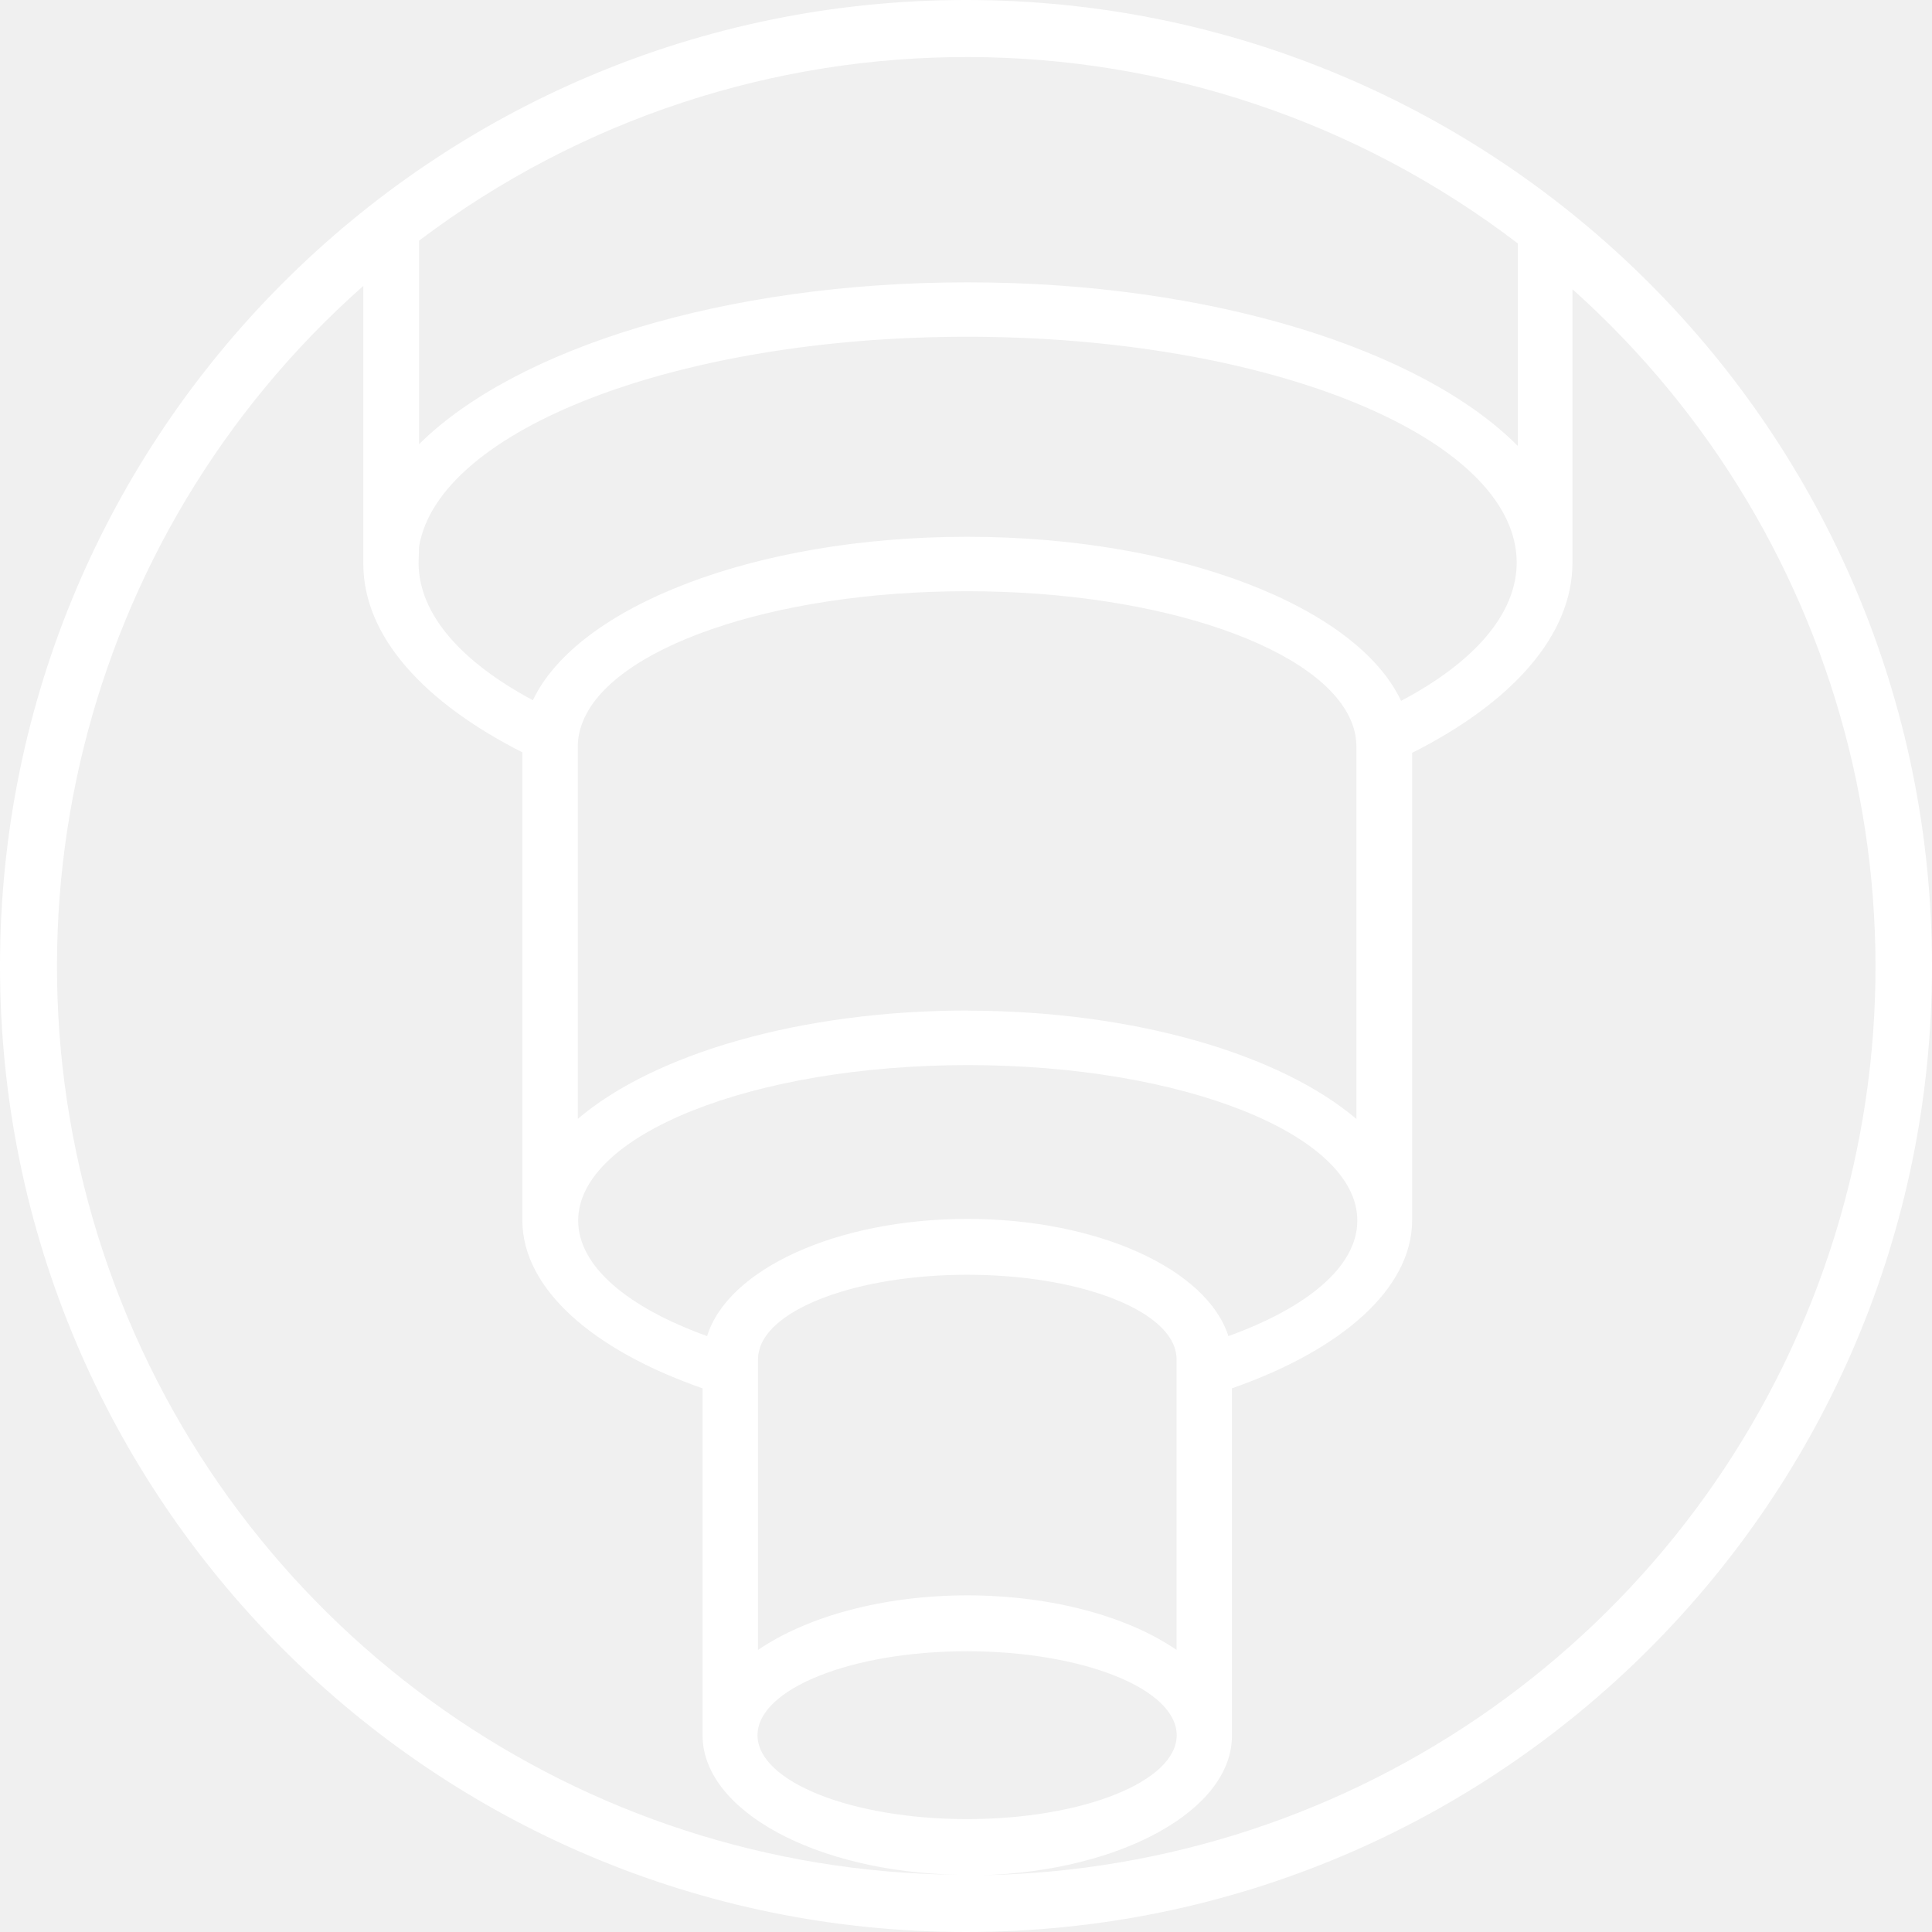
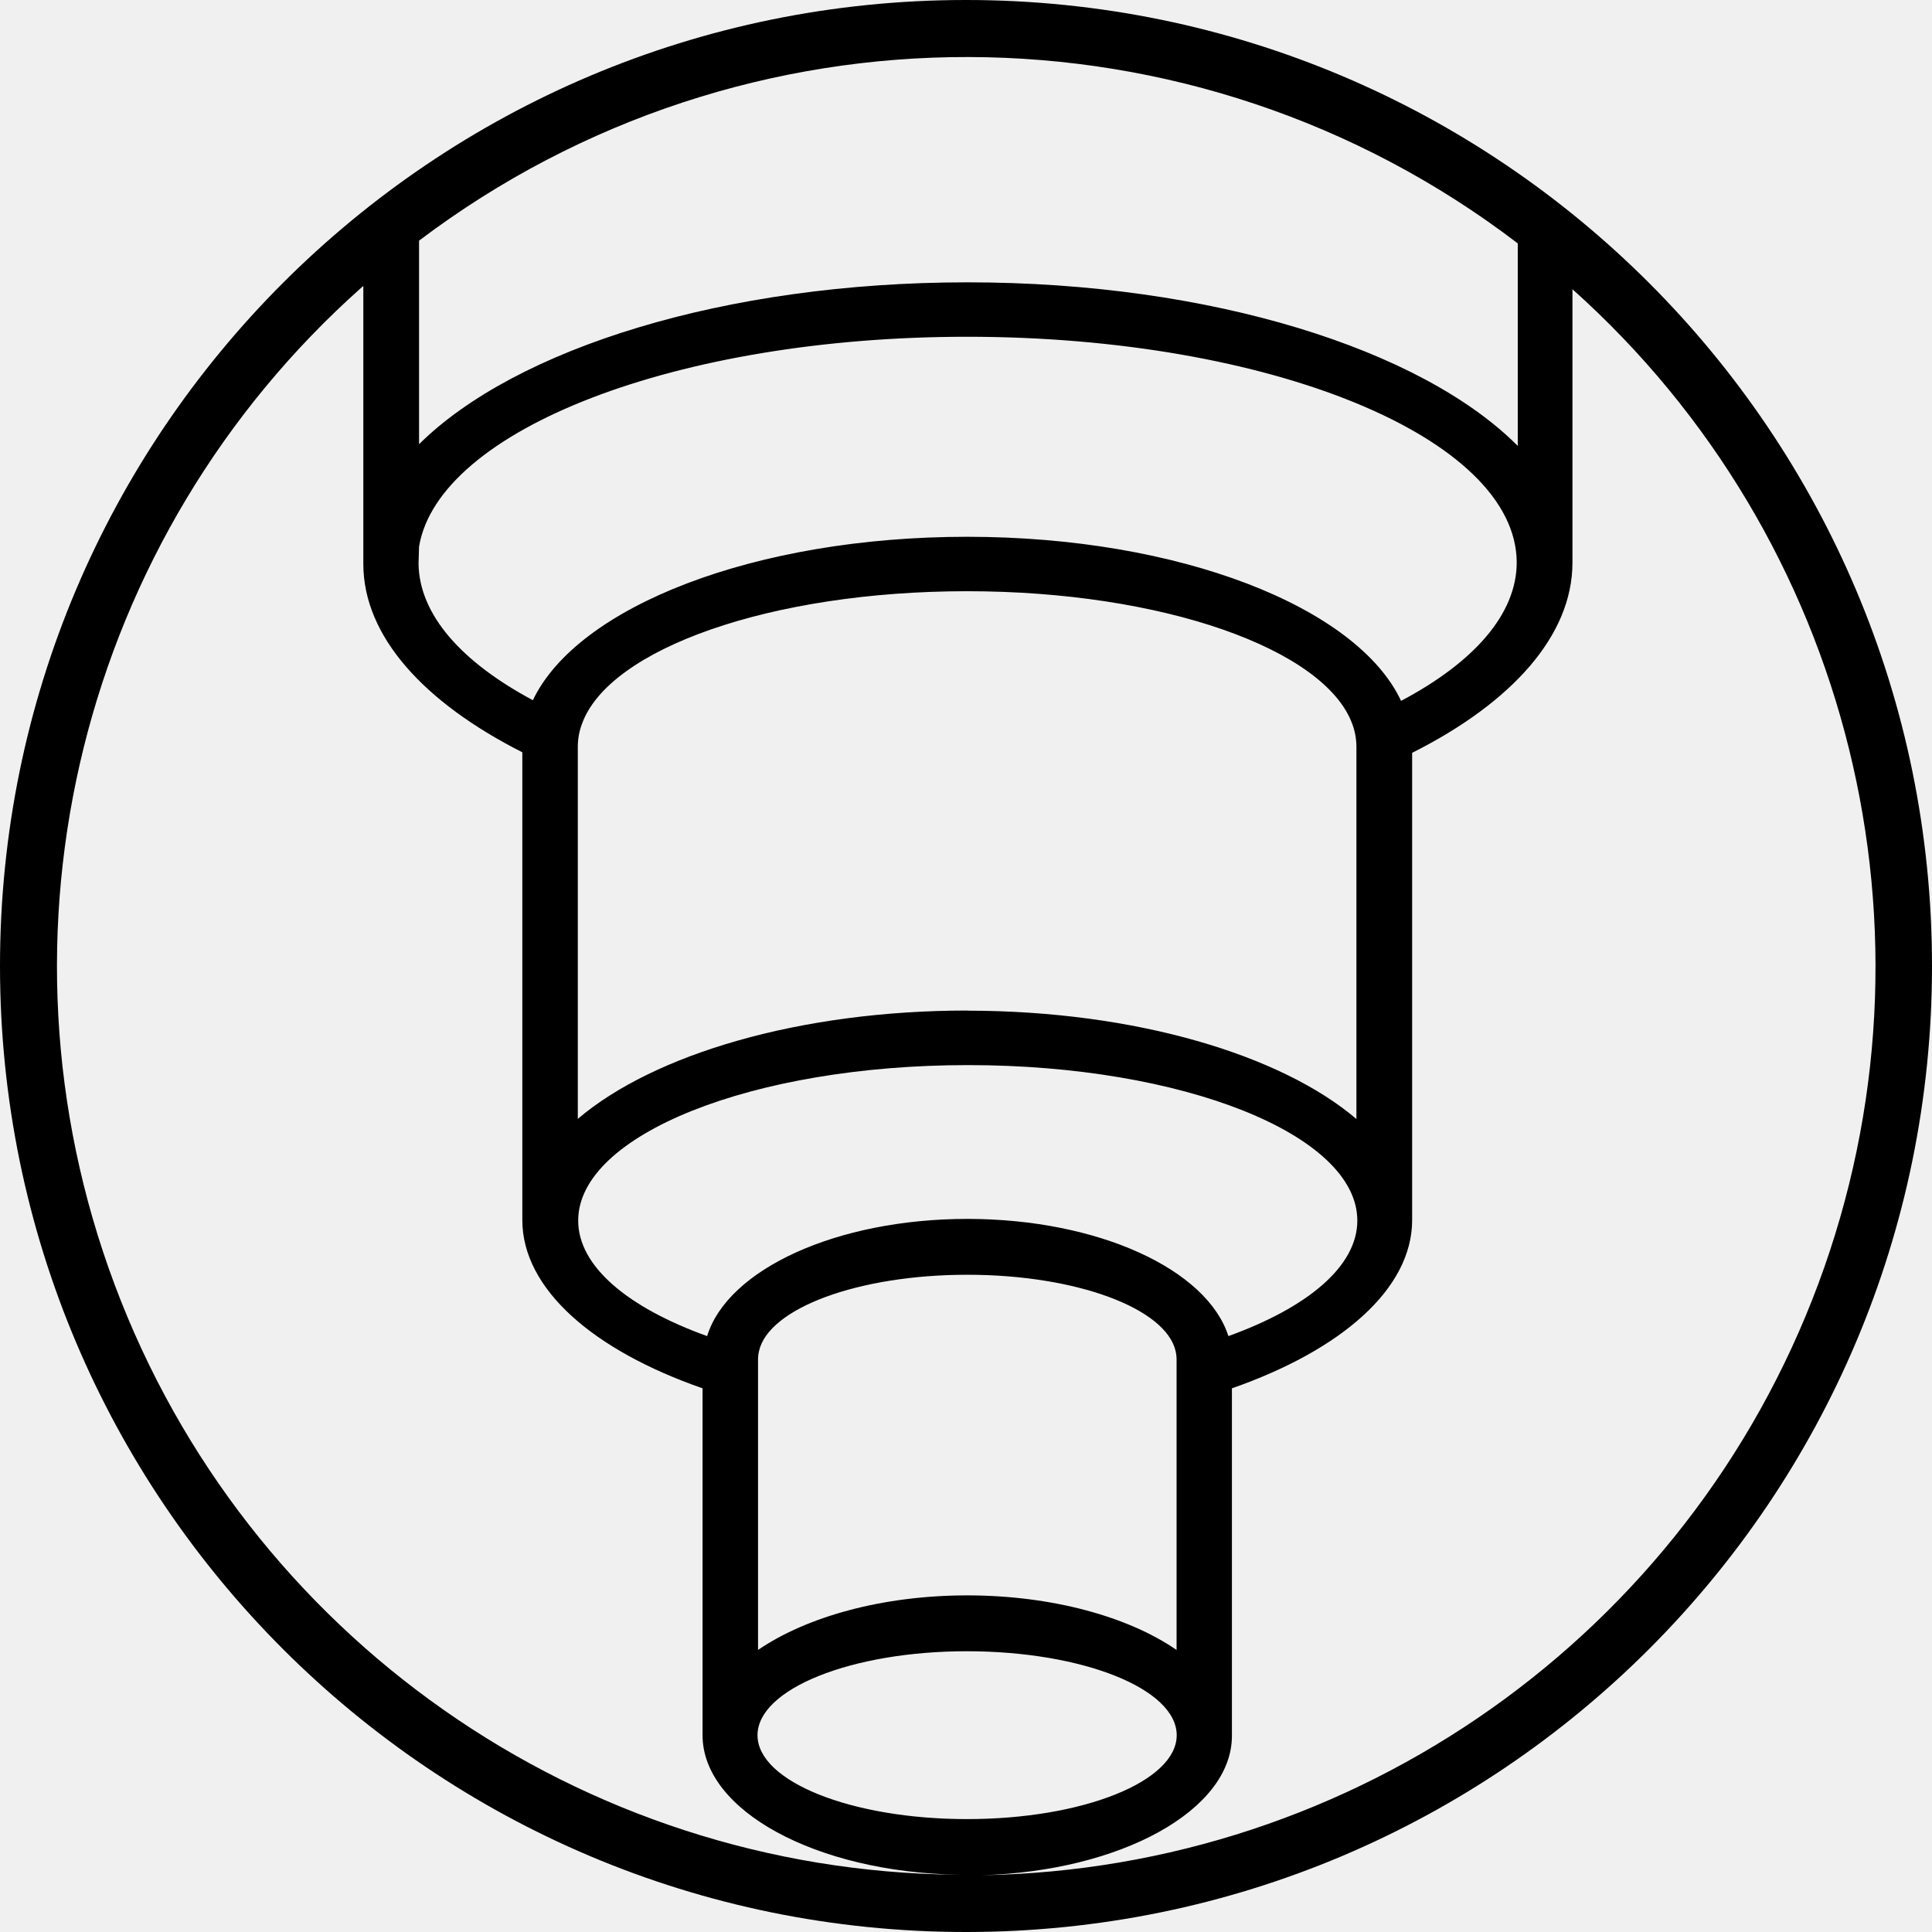
<svg xmlns="http://www.w3.org/2000/svg" viewBox="0 0 148.36 148.36">
  <defs>
-     <style>.cls-1{fill:#fff;}</style>
+     <style>.cls-1{fill:#000;}</style>
  </defs>
  <g id="Layer_2" data-name="Layer 2">
    <g id="Layer_1-2" data-name="Layer 1">
      <path class="cls-1" d="M74.18,0a74.18,74.18,0,1,0,74.18,74.18A74.18,74.18,0,0,0,74.18,0Zm-42,18.48a69.74,69.74,0,0,1,84.37.21V34.24C109.17,26.83,93,21.68,74.3,21.68h0c-18.64,0-34.71,5.09-42.12,12.43Zm0,23.49C33.69,33,52,25.86,74.26,25.86h0c23.29,0,42.16,7.76,42.21,17.32v0h0c0,4-3.32,7.7-8.88,10.64-3.38-7.2-17-12.6-33.33-12.6h0c-16.3,0-29.92,5.36-33.34,12.55-5.46-2.92-8.74-6.56-8.78-10.51h0ZM74.3,122.51h0c-6.56,0-12.37,1.65-16.09,4.19V104.33a2.6,2.6,0,0,1,.07-.56c.72-3.3,7.61-5.88,16-5.88h0c8.4,0,15.27,2.59,16,5.88a2.6,2.6,0,0,1,.07.56V126.7C86.65,124.16,80.85,122.52,74.3,122.51Zm16.06,10.74c0,3.55-7.21,6.44-16.1,6.44s-16.09-2.89-16.09-6.44,7.2-6.45,16.09-6.45h0C83.17,126.81,90.36,129.69,90.36,133.25ZM74.3,93.6h0c-10.08,0-18.42,3.88-20,9-6.08-2.19-9.9-5.35-9.9-8.87,0-6.59,13.4-11.94,29.93-11.94h0c16.52,0,29.9,5.35,29.9,11.94,0,3.52-3.83,6.68-9.9,8.87C92.69,97.48,84.36,93.61,74.3,93.6Zm0-16h0c-12.89,0-24.11,3.36-29.93,8.32V57.33a5,5,0,0,1,.32-1.74C46.76,49.82,59.21,45.4,74.26,45.4h0c15,0,27.47,4.43,29.58,10.19a5,5,0,0,1,.32,1.74v28.6C98.38,81,87.18,77.62,74.3,77.61ZM27.78,22.06l.12-.1V43.3h0c0,5.57,4.67,10.65,12.21,14.47v.06h0V93.69h0c0,5.29,5.44,10,13.84,12.92v26.64h0c0,5.79,8.71,10.51,19.6,10.71l.71,0h-.1l-.73,0A69.77,69.77,0,0,1,27.78,22.06M75.38,144c10.71-.31,19.22-5,19.22-10.7V106.61c8.39-2.93,13.84-7.63,13.84-12.92V57.82h0c0-.17,0-.33,0-.5v.49c7.64-3.84,12.31-9,12.31-14.6h0v-21A69.78,69.78,0,0,1,75.38,144Z" />
    </g>
  </g>
</svg>
